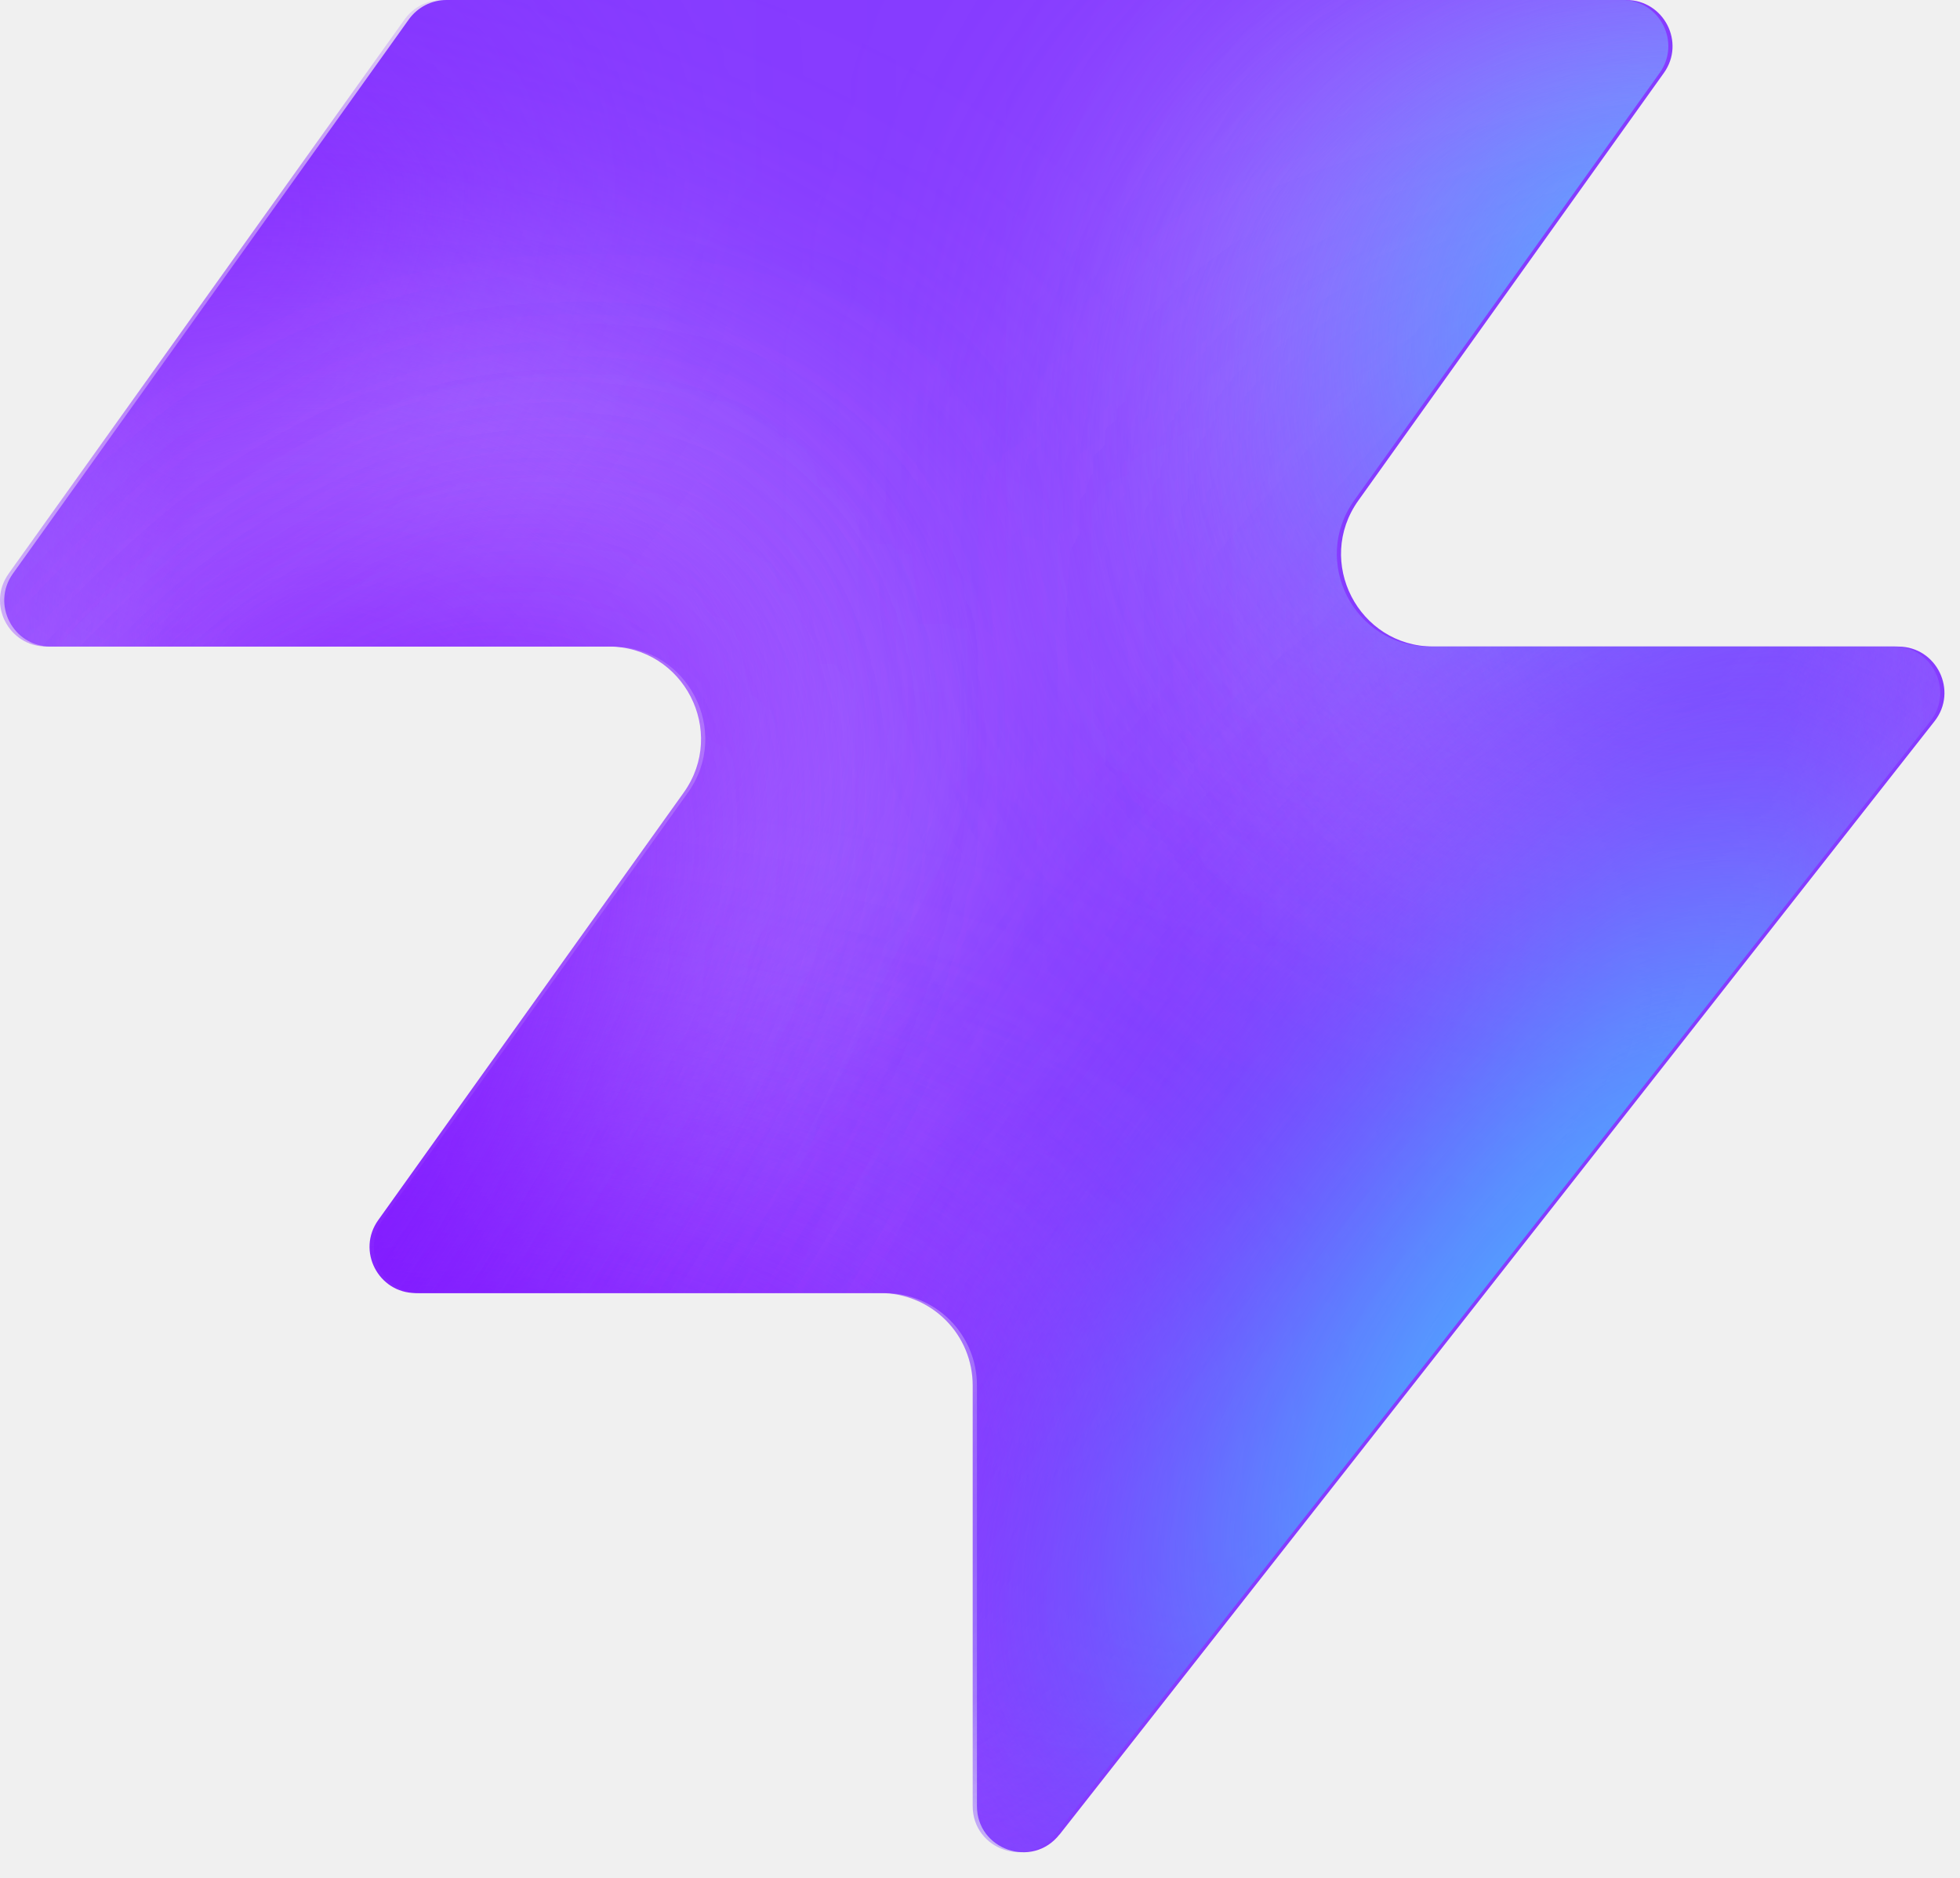
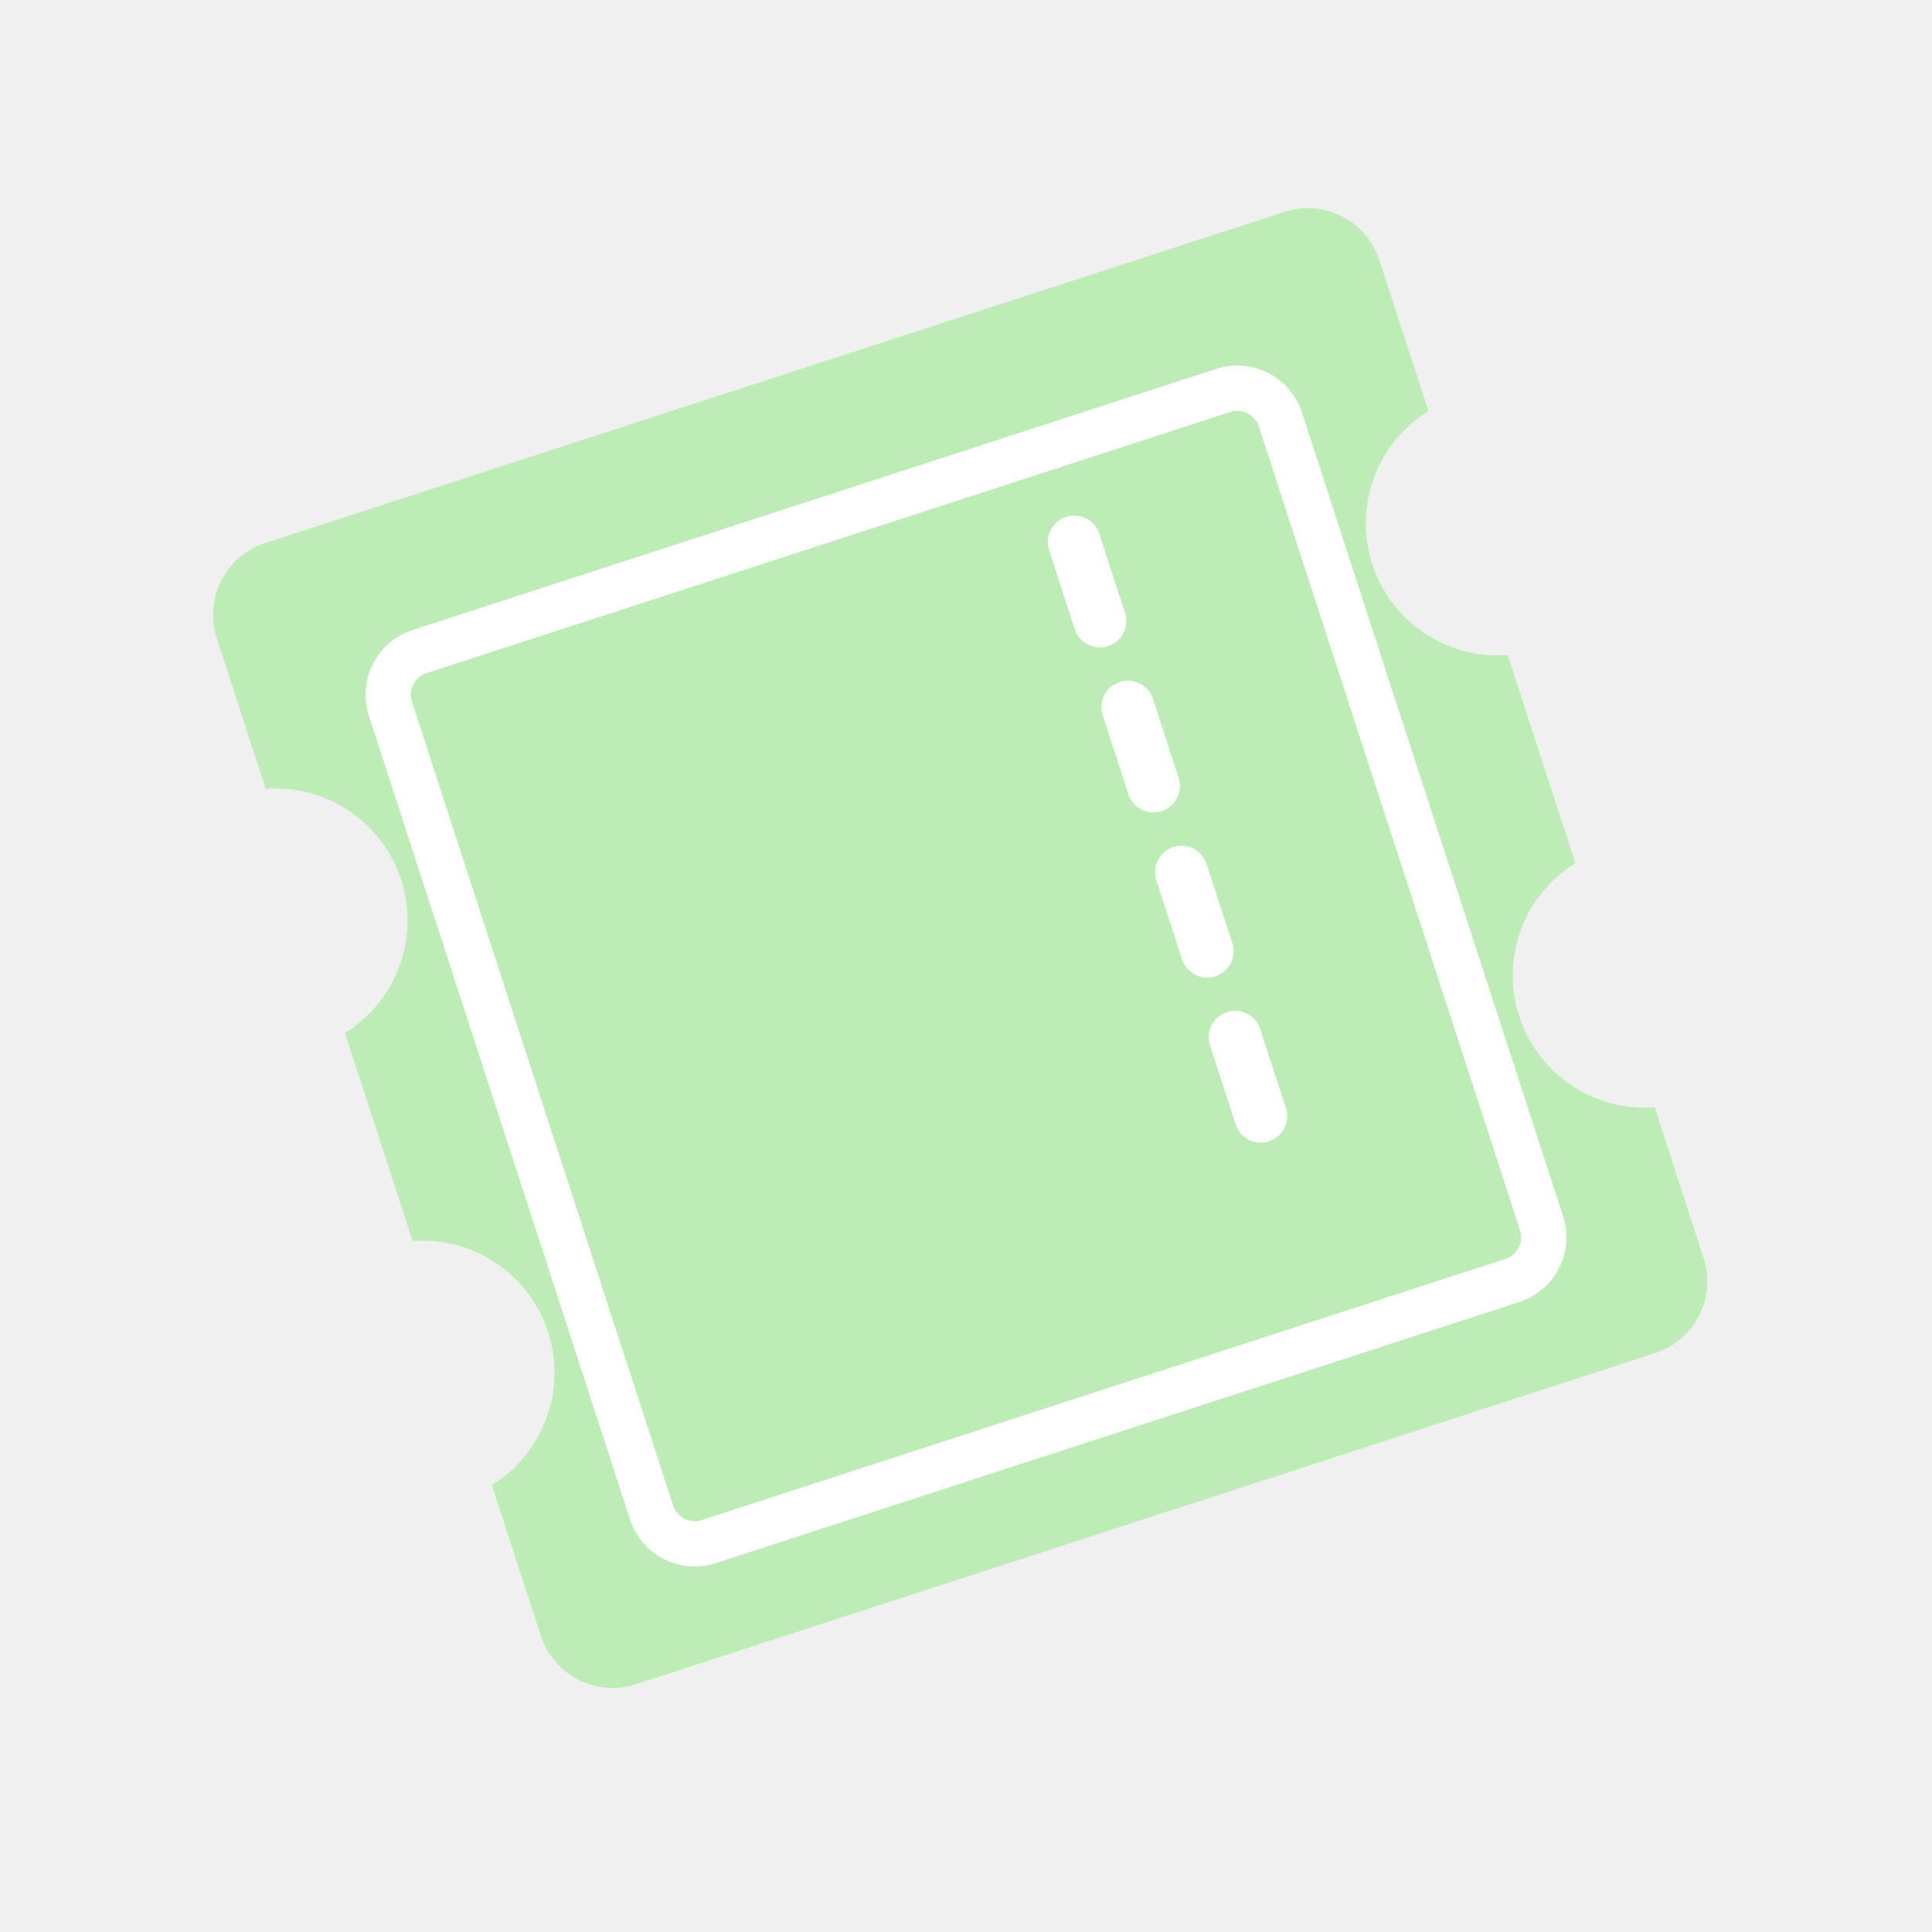
- <svg xmlns="http://www.w3.org/2000/svg" width="48" height="46" fill="none" viewBox="0 0 48 46">
-   <path fill="#863bff" d="M25.946 44.938c-.664.845-2.021.375-2.021-.698V33.937a2.26 2.26 0 0 0-2.262-2.262H10.287c-.92 0-1.456-1.04-.92-1.788l7.48-10.471c1.07-1.497 0-3.578-1.842-3.578H1.237c-.92 0-1.456-1.04-.92-1.788L10.013.474c.214-.297.556-.474.92-.474h28.894c.92 0 1.456 1.04.92 1.788l-7.48 10.471c-1.07 1.498 0 3.579 1.842 3.579h11.377c.943 0 1.473 1.088.89 1.83L25.947 44.94z" style="fill:#863bff;fill:color(display-p3 .525 .23 1);fill-opacity:1" />
-   <mask id="a" width="48" height="46" x="0" y="0" maskUnits="userSpaceOnUse" style="mask-type:alpha">
-     <path fill="#000" d="M25.842 44.938c-.664.844-2.021.375-2.021-.698V33.937a2.26 2.26 0 0 0-2.262-2.262H10.183c-.92 0-1.456-1.04-.92-1.788l7.48-10.471c1.07-1.498 0-3.579-1.842-3.579H1.133c-.92 0-1.456-1.04-.92-1.787L9.91.473c.214-.297.556-.474.92-.474h28.894c.92 0 1.456 1.04.92 1.788l-7.48 10.471c-1.07 1.498 0 3.578 1.842 3.578h11.377c.943 0 1.473 1.088.89 1.832L25.843 44.94z" style="fill:#000;fill-opacity:1" />
-   </mask>
-   <g mask="url(#a)">
-     <g filter="url(#b)">
-       <ellipse cx="5.508" cy="14.704" fill="#ede6ff" rx="5.508" ry="14.704" style="fill:#ede6ff;fill:color(display-p3 .927 .903 1);fill-opacity:1" transform="matrix(.00324 1 1 -.00324 -4.47 31.516)" />
-     </g>
-     <g filter="url(#c)">
-       <ellipse cx="10.399" cy="29.851" fill="#ede6ff" rx="10.399" ry="29.851" style="fill:#ede6ff;fill:color(display-p3 .927 .903 1);fill-opacity:1" transform="matrix(.00324 1 1 -.00324 -39.328 7.883)" />
-     </g>
-     <g filter="url(#d)">
-       <ellipse cx="5.508" cy="30.487" fill="#7e14ff" rx="5.508" ry="30.487" style="fill:#7e14ff;fill:color(display-p3 .492 .077 1);fill-opacity:1" transform="rotate(89.814 -25.913 -14.639)scale(1 -1)" />
-     </g>
-     <g filter="url(#e)">
-       <ellipse cx="5.508" cy="30.599" fill="#7e14ff" rx="5.508" ry="30.599" style="fill:#7e14ff;fill:color(display-p3 .492 .077 1);fill-opacity:1" transform="rotate(89.814 -32.644 -3.334)scale(1 -1)" />
-     </g>
-     <g filter="url(#f)">
-       <ellipse cx="5.508" cy="30.599" fill="#7e14ff" rx="5.508" ry="30.599" style="fill:#7e14ff;fill:color(display-p3 .492 .077 1);fill-opacity:1" transform="matrix(.00324 1 1 -.00324 -34.34 30.47)" />
-     </g>
-     <g filter="url(#g)">
-       <ellipse cx="14.072" cy="22.078" fill="#ede6ff" rx="14.072" ry="22.078" style="fill:#ede6ff;fill:color(display-p3 .927 .903 1);fill-opacity:1" transform="rotate(93.35 24.506 48.493)scale(-1 1)" />
-     </g>
-     <g filter="url(#h)">
-       <ellipse cx="3.47" cy="21.501" fill="#7e14ff" rx="3.47" ry="21.501" style="fill:#7e14ff;fill:color(display-p3 .492 .077 1);fill-opacity:1" transform="rotate(89.009 28.708 47.59)scale(-1 1)" />
-     </g>
-     <g filter="url(#i)">
-       <ellipse cx="3.47" cy="21.501" fill="#7e14ff" rx="3.47" ry="21.501" style="fill:#7e14ff;fill:color(display-p3 .492 .077 1);fill-opacity:1" transform="rotate(89.009 28.708 47.59)scale(-1 1)" />
-     </g>
-     <g filter="url(#j)">
-       <ellipse cx=".387" cy="8.972" fill="#7e14ff" rx="4.407" ry="29.108" style="fill:#7e14ff;fill:color(display-p3 .492 .077 1);fill-opacity:1" transform="rotate(39.51 .387 8.972)" />
-     </g>
-     <g filter="url(#k)">
-       <ellipse cx="47.523" cy="-6.092" fill="#7e14ff" rx="4.407" ry="29.108" style="fill:#7e14ff;fill:color(display-p3 .492 .077 1);fill-opacity:1" transform="rotate(37.892 47.523 -6.092)" />
-     </g>
-     <g filter="url(#l)">
-       <ellipse cx="41.412" cy="6.333" fill="#47bfff" rx="5.971" ry="9.665" style="fill:#47bfff;fill:color(display-p3 .28 .748 1);fill-opacity:1" transform="rotate(37.892 41.412 6.333)" />
-     </g>
-     <g filter="url(#m)">
-       <ellipse cx="-1.879" cy="38.332" fill="#7e14ff" rx="4.407" ry="29.108" style="fill:#7e14ff;fill:color(display-p3 .492 .077 1);fill-opacity:1" transform="rotate(37.892 -1.88 38.332)" />
-     </g>
-     <g filter="url(#n)">
-       <ellipse cx="-1.879" cy="38.332" fill="#7e14ff" rx="4.407" ry="29.108" style="fill:#7e14ff;fill:color(display-p3 .492 .077 1);fill-opacity:1" transform="rotate(37.892 -1.88 38.332)" />
-     </g>
-     <g filter="url(#o)">
-       <ellipse cx="35.651" cy="29.907" fill="#7e14ff" rx="4.407" ry="29.108" style="fill:#7e14ff;fill:color(display-p3 .492 .077 1);fill-opacity:1" transform="rotate(37.892 35.651 29.907)" />
-     </g>
-     <g filter="url(#p)">
-       <ellipse cx="38.418" cy="32.4" fill="#47bfff" rx="5.971" ry="15.297" style="fill:#47bfff;fill:color(display-p3 .28 .748 1);fill-opacity:1" transform="rotate(37.892 38.418 32.4)" />
-     </g>
+ <svg xmlns="http://www.w3.org/2000/svg" viewBox="0 0 512 512">
+   <g transform="rotate(-18 256 256)">
+     <path fill="#BDECB6" d="M94 112a20 20 0 0 1 20-20h284a20 20 0 0 1 20 20v42a35 35 0 0 0 0 68v58a35 35 0 0 0 0 68v42a20 20 0 0 1-20 20H114a20 20 0 0 1-20-20v-42a35 35 0 0 0 0-68v-58a35 35 0 0 0 0-68z" />
+     <rect x="132" y="132" width="248" height="248" rx="12" fill="none" stroke="#fff" stroke-width="12" />
+     <path d="M318 158v22m0 24v22m0 24v22m0 24v22" fill="none" stroke="#fff" stroke-linecap="round" stroke-width="14" />
  </g>
-   <defs>
-     <filter id="b" width="60.045" height="41.654" x="-19.77" y="16.149" color-interpolation-filters="sRGB" filterUnits="userSpaceOnUse">
-       <feFlood flood-opacity="0" result="BackgroundImageFix" />
-       <feBlend in="SourceGraphic" in2="BackgroundImageFix" result="shape" />
-       <feGaussianBlur result="effect1_foregroundBlur_2002_17158" stdDeviation="7.659" />
-     </filter>
-     <filter id="c" width="90.34" height="51.437" x="-54.613" y="-7.533" color-interpolation-filters="sRGB" filterUnits="userSpaceOnUse">
-       <feFlood flood-opacity="0" result="BackgroundImageFix" />
-       <feBlend in="SourceGraphic" in2="BackgroundImageFix" result="shape" />
-       <feGaussianBlur result="effect1_foregroundBlur_2002_17158" stdDeviation="7.659" />
-     </filter>
-     <filter id="d" width="79.355" height="29.4" x="-49.64" y="2.03" color-interpolation-filters="sRGB" filterUnits="userSpaceOnUse">
-       <feFlood flood-opacity="0" result="BackgroundImageFix" />
-       <feBlend in="SourceGraphic" in2="BackgroundImageFix" result="shape" />
-       <feGaussianBlur result="effect1_foregroundBlur_2002_17158" stdDeviation="4.596" />
-     </filter>
-     <filter id="e" width="79.579" height="29.4" x="-45.045" y="20.029" color-interpolation-filters="sRGB" filterUnits="userSpaceOnUse">
-       <feFlood flood-opacity="0" result="BackgroundImageFix" />
-       <feBlend in="SourceGraphic" in2="BackgroundImageFix" result="shape" />
-       <feGaussianBlur result="effect1_foregroundBlur_2002_17158" stdDeviation="4.596" />
-     </filter>
-     <filter id="f" width="79.579" height="29.4" x="-43.513" y="21.178" color-interpolation-filters="sRGB" filterUnits="userSpaceOnUse">
-       <feFlood flood-opacity="0" result="BackgroundImageFix" />
-       <feBlend in="SourceGraphic" in2="BackgroundImageFix" result="shape" />
-       <feGaussianBlur result="effect1_foregroundBlur_2002_17158" stdDeviation="4.596" />
-     </filter>
-     <filter id="g" width="74.749" height="58.852" x="15.756" y="-17.901" color-interpolation-filters="sRGB" filterUnits="userSpaceOnUse">
-       <feFlood flood-opacity="0" result="BackgroundImageFix" />
-       <feBlend in="SourceGraphic" in2="BackgroundImageFix" result="shape" />
-       <feGaussianBlur result="effect1_foregroundBlur_2002_17158" stdDeviation="7.659" />
-     </filter>
-     <filter id="h" width="61.377" height="25.362" x="23.548" y="2.284" color-interpolation-filters="sRGB" filterUnits="userSpaceOnUse">
-       <feFlood flood-opacity="0" result="BackgroundImageFix" />
-       <feBlend in="SourceGraphic" in2="BackgroundImageFix" result="shape" />
-       <feGaussianBlur result="effect1_foregroundBlur_2002_17158" stdDeviation="4.596" />
-     </filter>
-     <filter id="i" width="61.377" height="25.362" x="23.548" y="2.284" color-interpolation-filters="sRGB" filterUnits="userSpaceOnUse">
-       <feFlood flood-opacity="0" result="BackgroundImageFix" />
-       <feBlend in="SourceGraphic" in2="BackgroundImageFix" result="shape" />
-       <feGaussianBlur result="effect1_foregroundBlur_2002_17158" stdDeviation="4.596" />
-     </filter>
-     <filter id="j" width="56.045" height="63.649" x="-27.636" y="-22.853" color-interpolation-filters="sRGB" filterUnits="userSpaceOnUse">
-       <feFlood flood-opacity="0" result="BackgroundImageFix" />
-       <feBlend in="SourceGraphic" in2="BackgroundImageFix" result="shape" />
-       <feGaussianBlur result="effect1_foregroundBlur_2002_17158" stdDeviation="4.596" />
-     </filter>
-     <filter id="k" width="54.814" height="64.646" x="20.116" y="-38.415" color-interpolation-filters="sRGB" filterUnits="userSpaceOnUse">
-       <feFlood flood-opacity="0" result="BackgroundImageFix" />
-       <feBlend in="SourceGraphic" in2="BackgroundImageFix" result="shape" />
-       <feGaussianBlur result="effect1_foregroundBlur_2002_17158" stdDeviation="4.596" />
-     </filter>
-     <filter id="l" width="33.541" height="35.313" x="24.641" y="-11.323" color-interpolation-filters="sRGB" filterUnits="userSpaceOnUse">
-       <feFlood flood-opacity="0" result="BackgroundImageFix" />
-       <feBlend in="SourceGraphic" in2="BackgroundImageFix" result="shape" />
-       <feGaussianBlur result="effect1_foregroundBlur_2002_17158" stdDeviation="4.596" />
-     </filter>
-     <filter id="m" width="54.814" height="64.646" x="-29.286" y="6.009" color-interpolation-filters="sRGB" filterUnits="userSpaceOnUse">
-       <feFlood flood-opacity="0" result="BackgroundImageFix" />
-       <feBlend in="SourceGraphic" in2="BackgroundImageFix" result="shape" />
-       <feGaussianBlur result="effect1_foregroundBlur_2002_17158" stdDeviation="4.596" />
-     </filter>
-     <filter id="n" width="54.814" height="64.646" x="-29.286" y="6.009" color-interpolation-filters="sRGB" filterUnits="userSpaceOnUse">
-       <feFlood flood-opacity="0" result="BackgroundImageFix" />
-       <feBlend in="SourceGraphic" in2="BackgroundImageFix" result="shape" />
-       <feGaussianBlur result="effect1_foregroundBlur_2002_17158" stdDeviation="4.596" />
-     </filter>
-     <filter id="o" width="54.814" height="64.646" x="8.244" y="-2.416" color-interpolation-filters="sRGB" filterUnits="userSpaceOnUse">
-       <feFlood flood-opacity="0" result="BackgroundImageFix" />
-       <feBlend in="SourceGraphic" in2="BackgroundImageFix" result="shape" />
-       <feGaussianBlur result="effect1_foregroundBlur_2002_17158" stdDeviation="4.596" />
-     </filter>
-     <filter id="p" width="39.409" height="43.623" x="18.713" y="10.588" color-interpolation-filters="sRGB" filterUnits="userSpaceOnUse">
-       <feFlood flood-opacity="0" result="BackgroundImageFix" />
-       <feBlend in="SourceGraphic" in2="BackgroundImageFix" result="shape" />
-       <feGaussianBlur result="effect1_foregroundBlur_2002_17158" stdDeviation="4.596" />
-     </filter>
-   </defs>
</svg>
